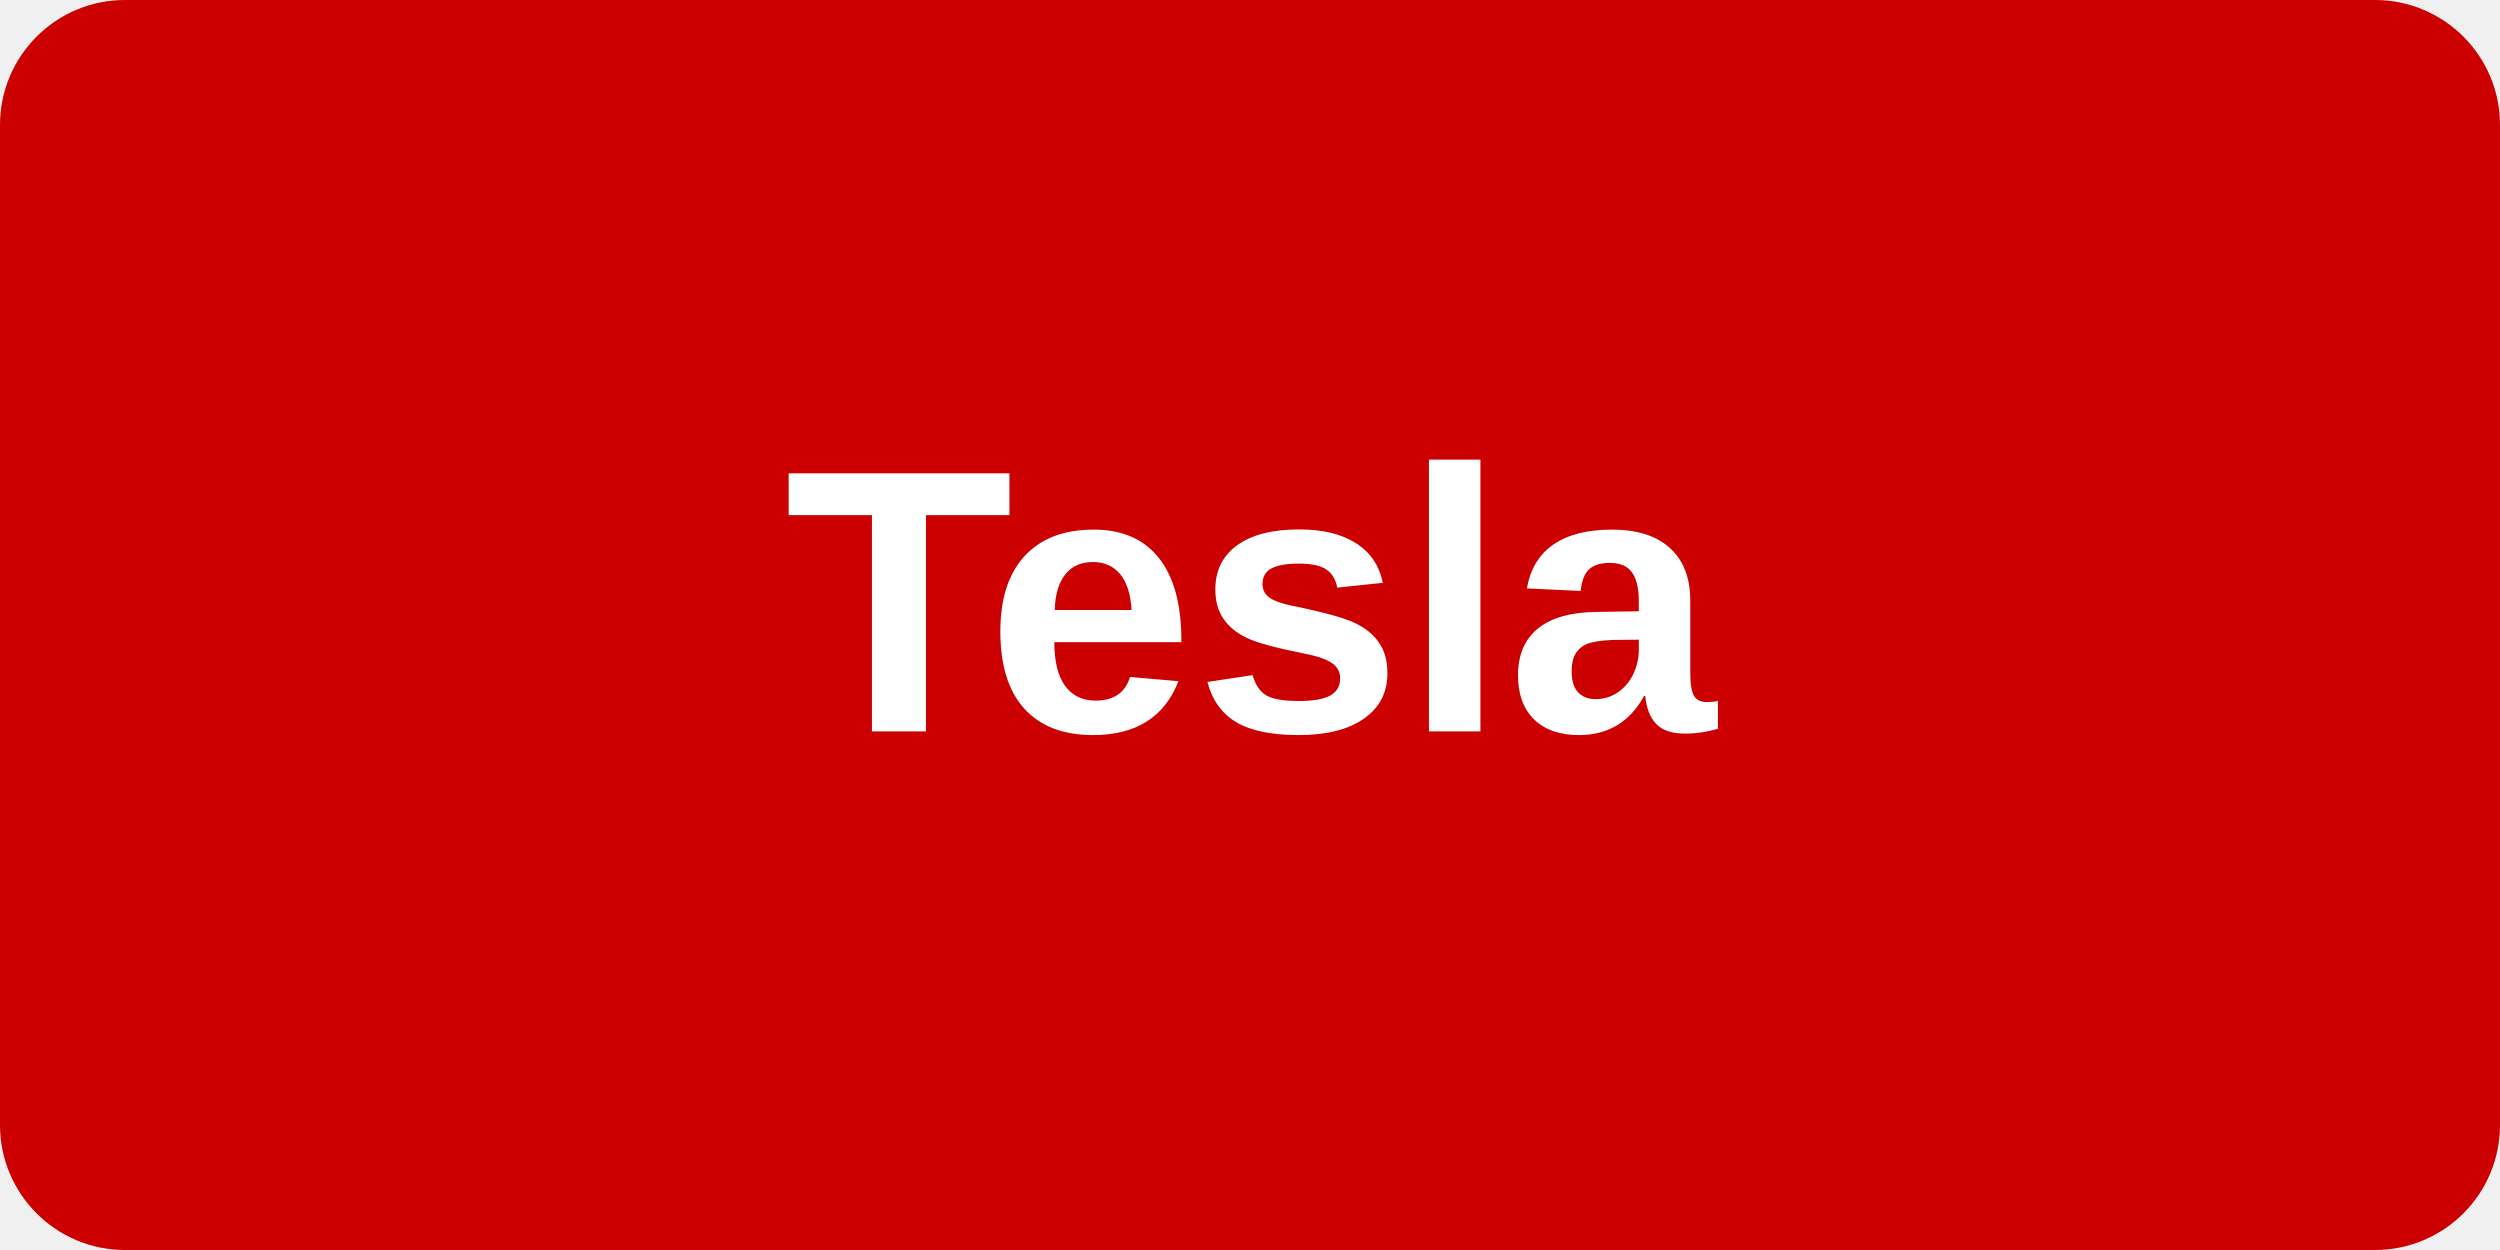
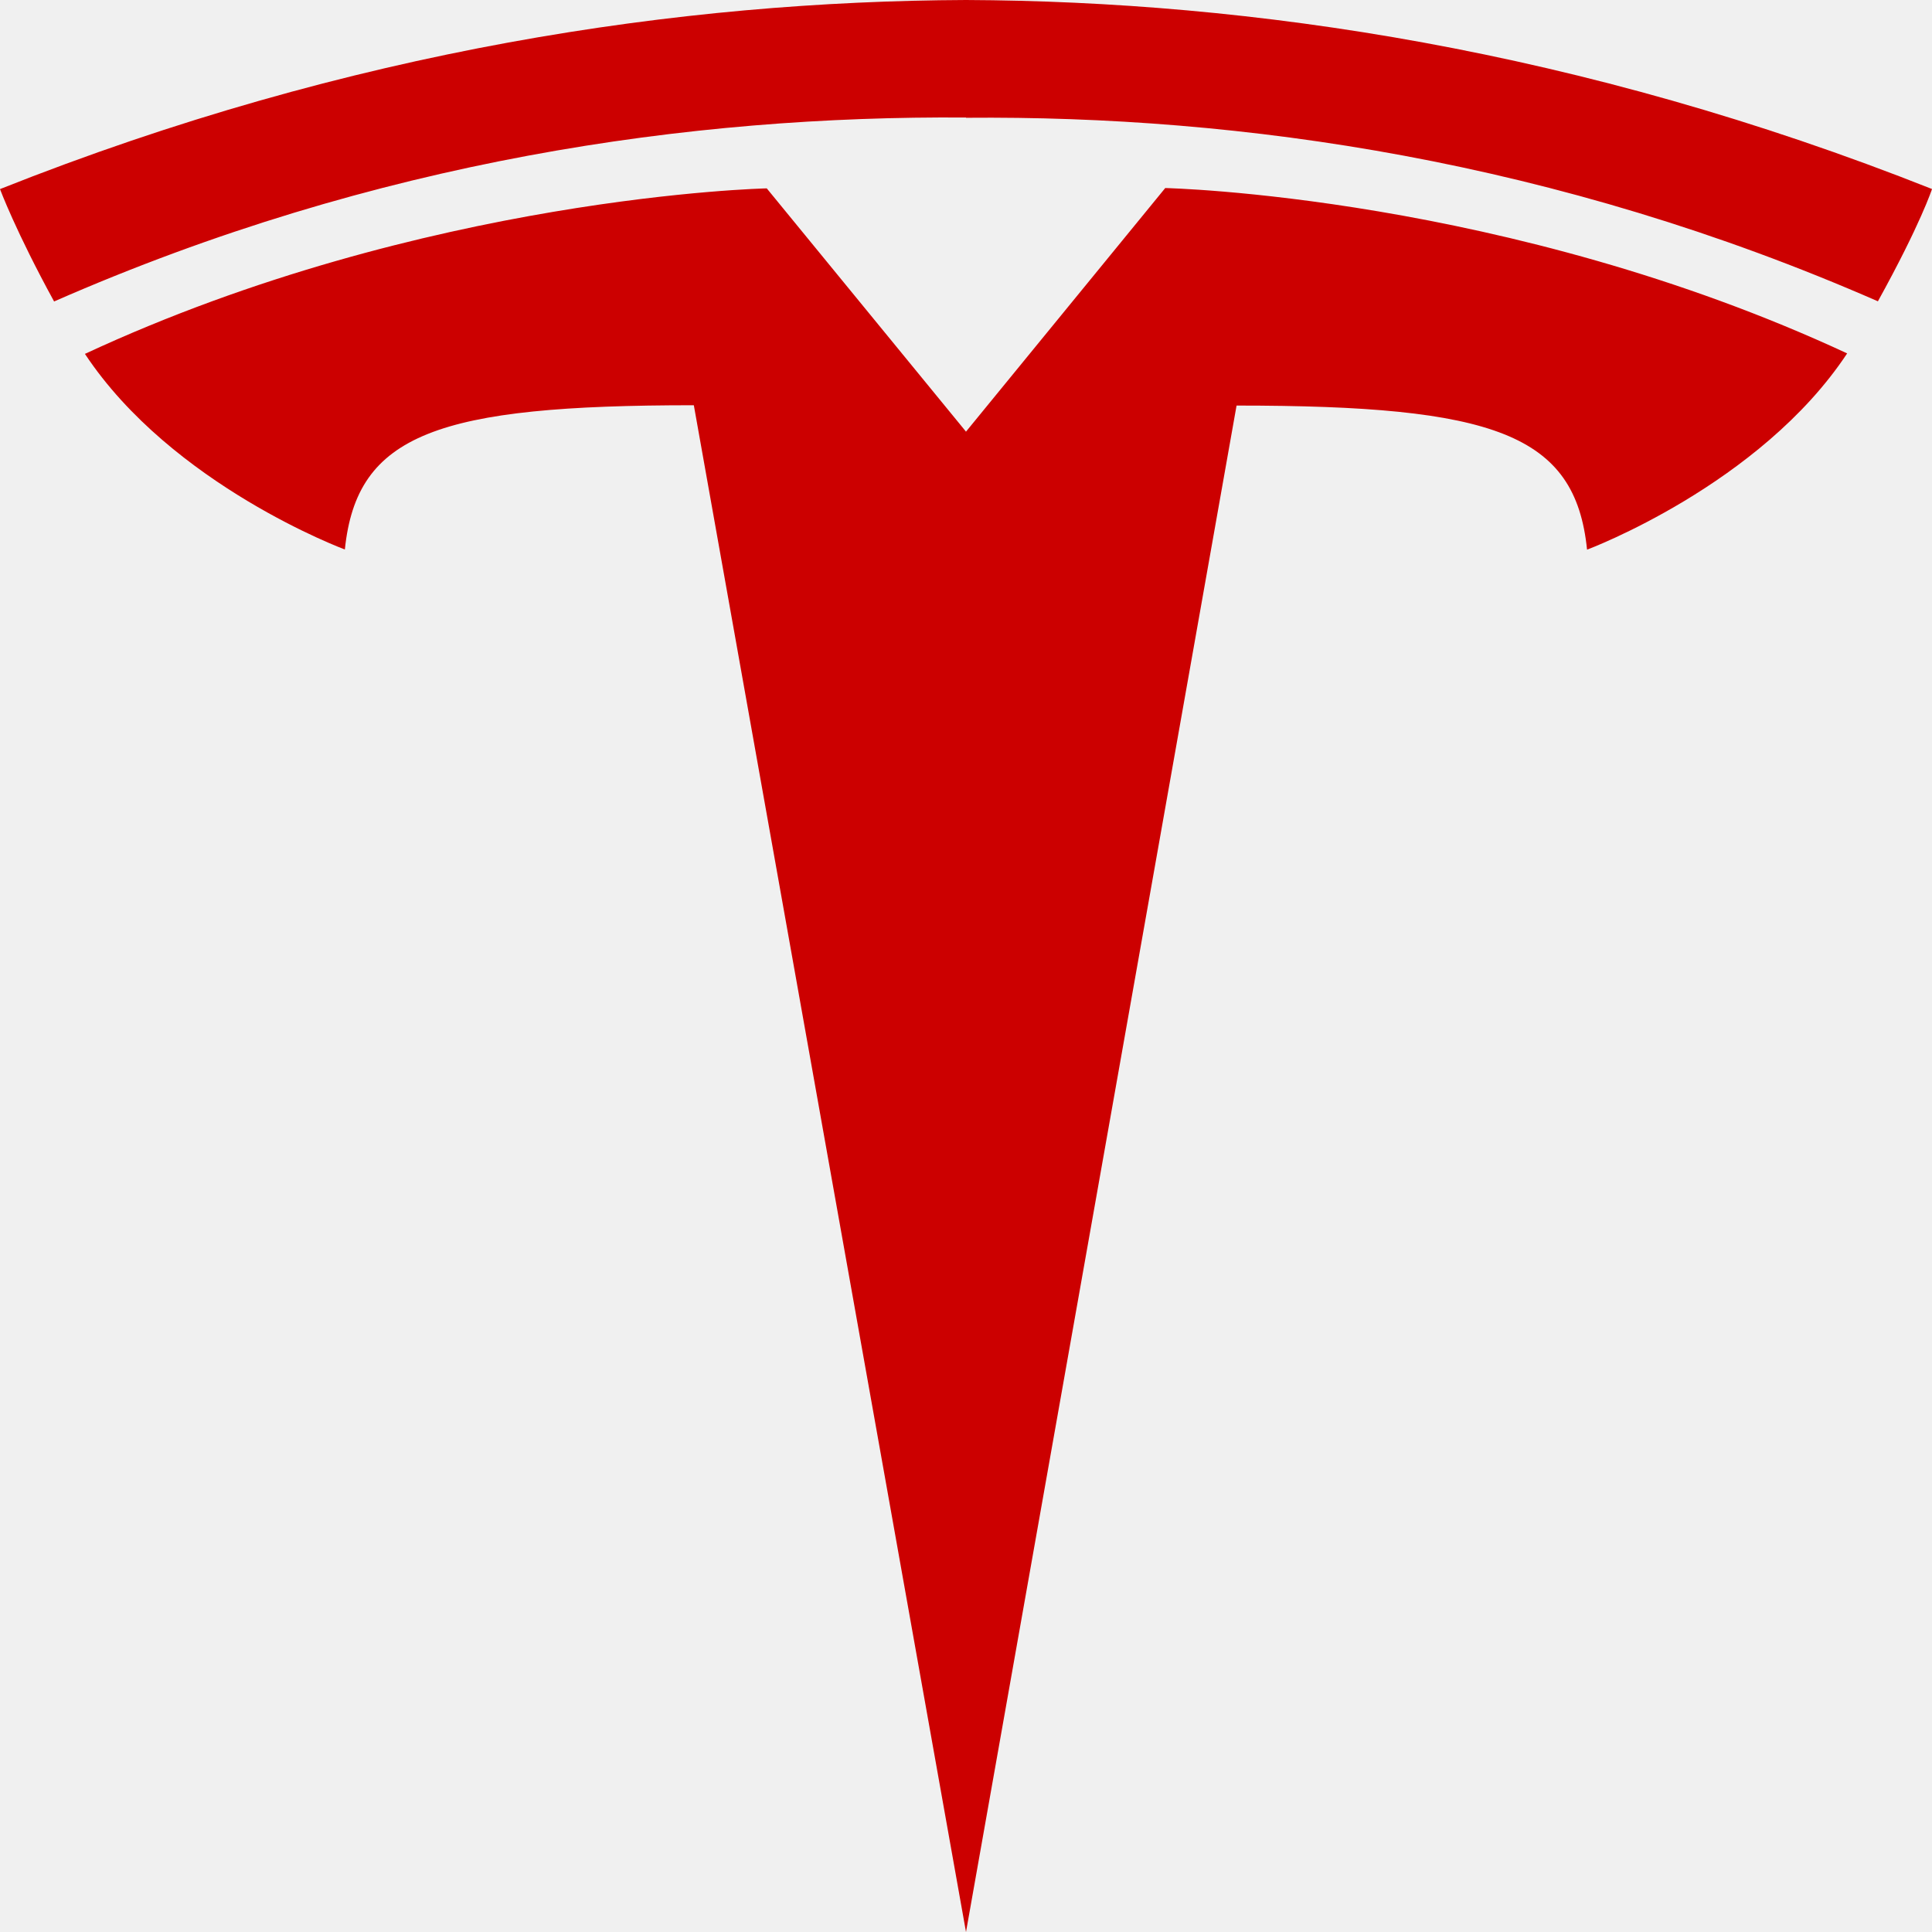
- <svg xmlns="http://www.w3.org/2000/svg" viewBox="0 0 400 200">
-   <rect width="100%" height="100%" rx="20" fill="#CC0000" />
-   <text x="50%" y="50%" dominant-baseline="middle" text-anchor="middle" font-family="Arial, sans-serif" font-weight="bold" font-size="60" fill="white">Tesla</text>
+ <svg xmlns="http://www.w3.org/2000/svg" fill="#CC0000" role="img" viewBox="0 0 24 24">
+   <path d="M12 5.362l2.475-3.026s4.245.09 8.471 2.054c-1.082 1.636-3.231 2.438-3.231 2.438-.146-1.439-1.154-1.79-4.354-1.79L12 24 8.619 5.034c-3.18 0-4.188.354-4.335 1.792 0 0-2.146-.795-3.229-2.43C5.28 2.431 9.525 2.34 9.525 2.34L12 5.362l-.004.002H12v-.002zm0-3.899c3.415-.03 7.326.528 11.328 2.28.535-.968.672-1.395.672-1.395C19.625.612 15.528.015 12 0 8.472.015 4.375.61 0 2.349c0 0 .195.525.672 1.396C4.674 1.989 8.585 1.435 12 1.46v.003z" />
</svg>
